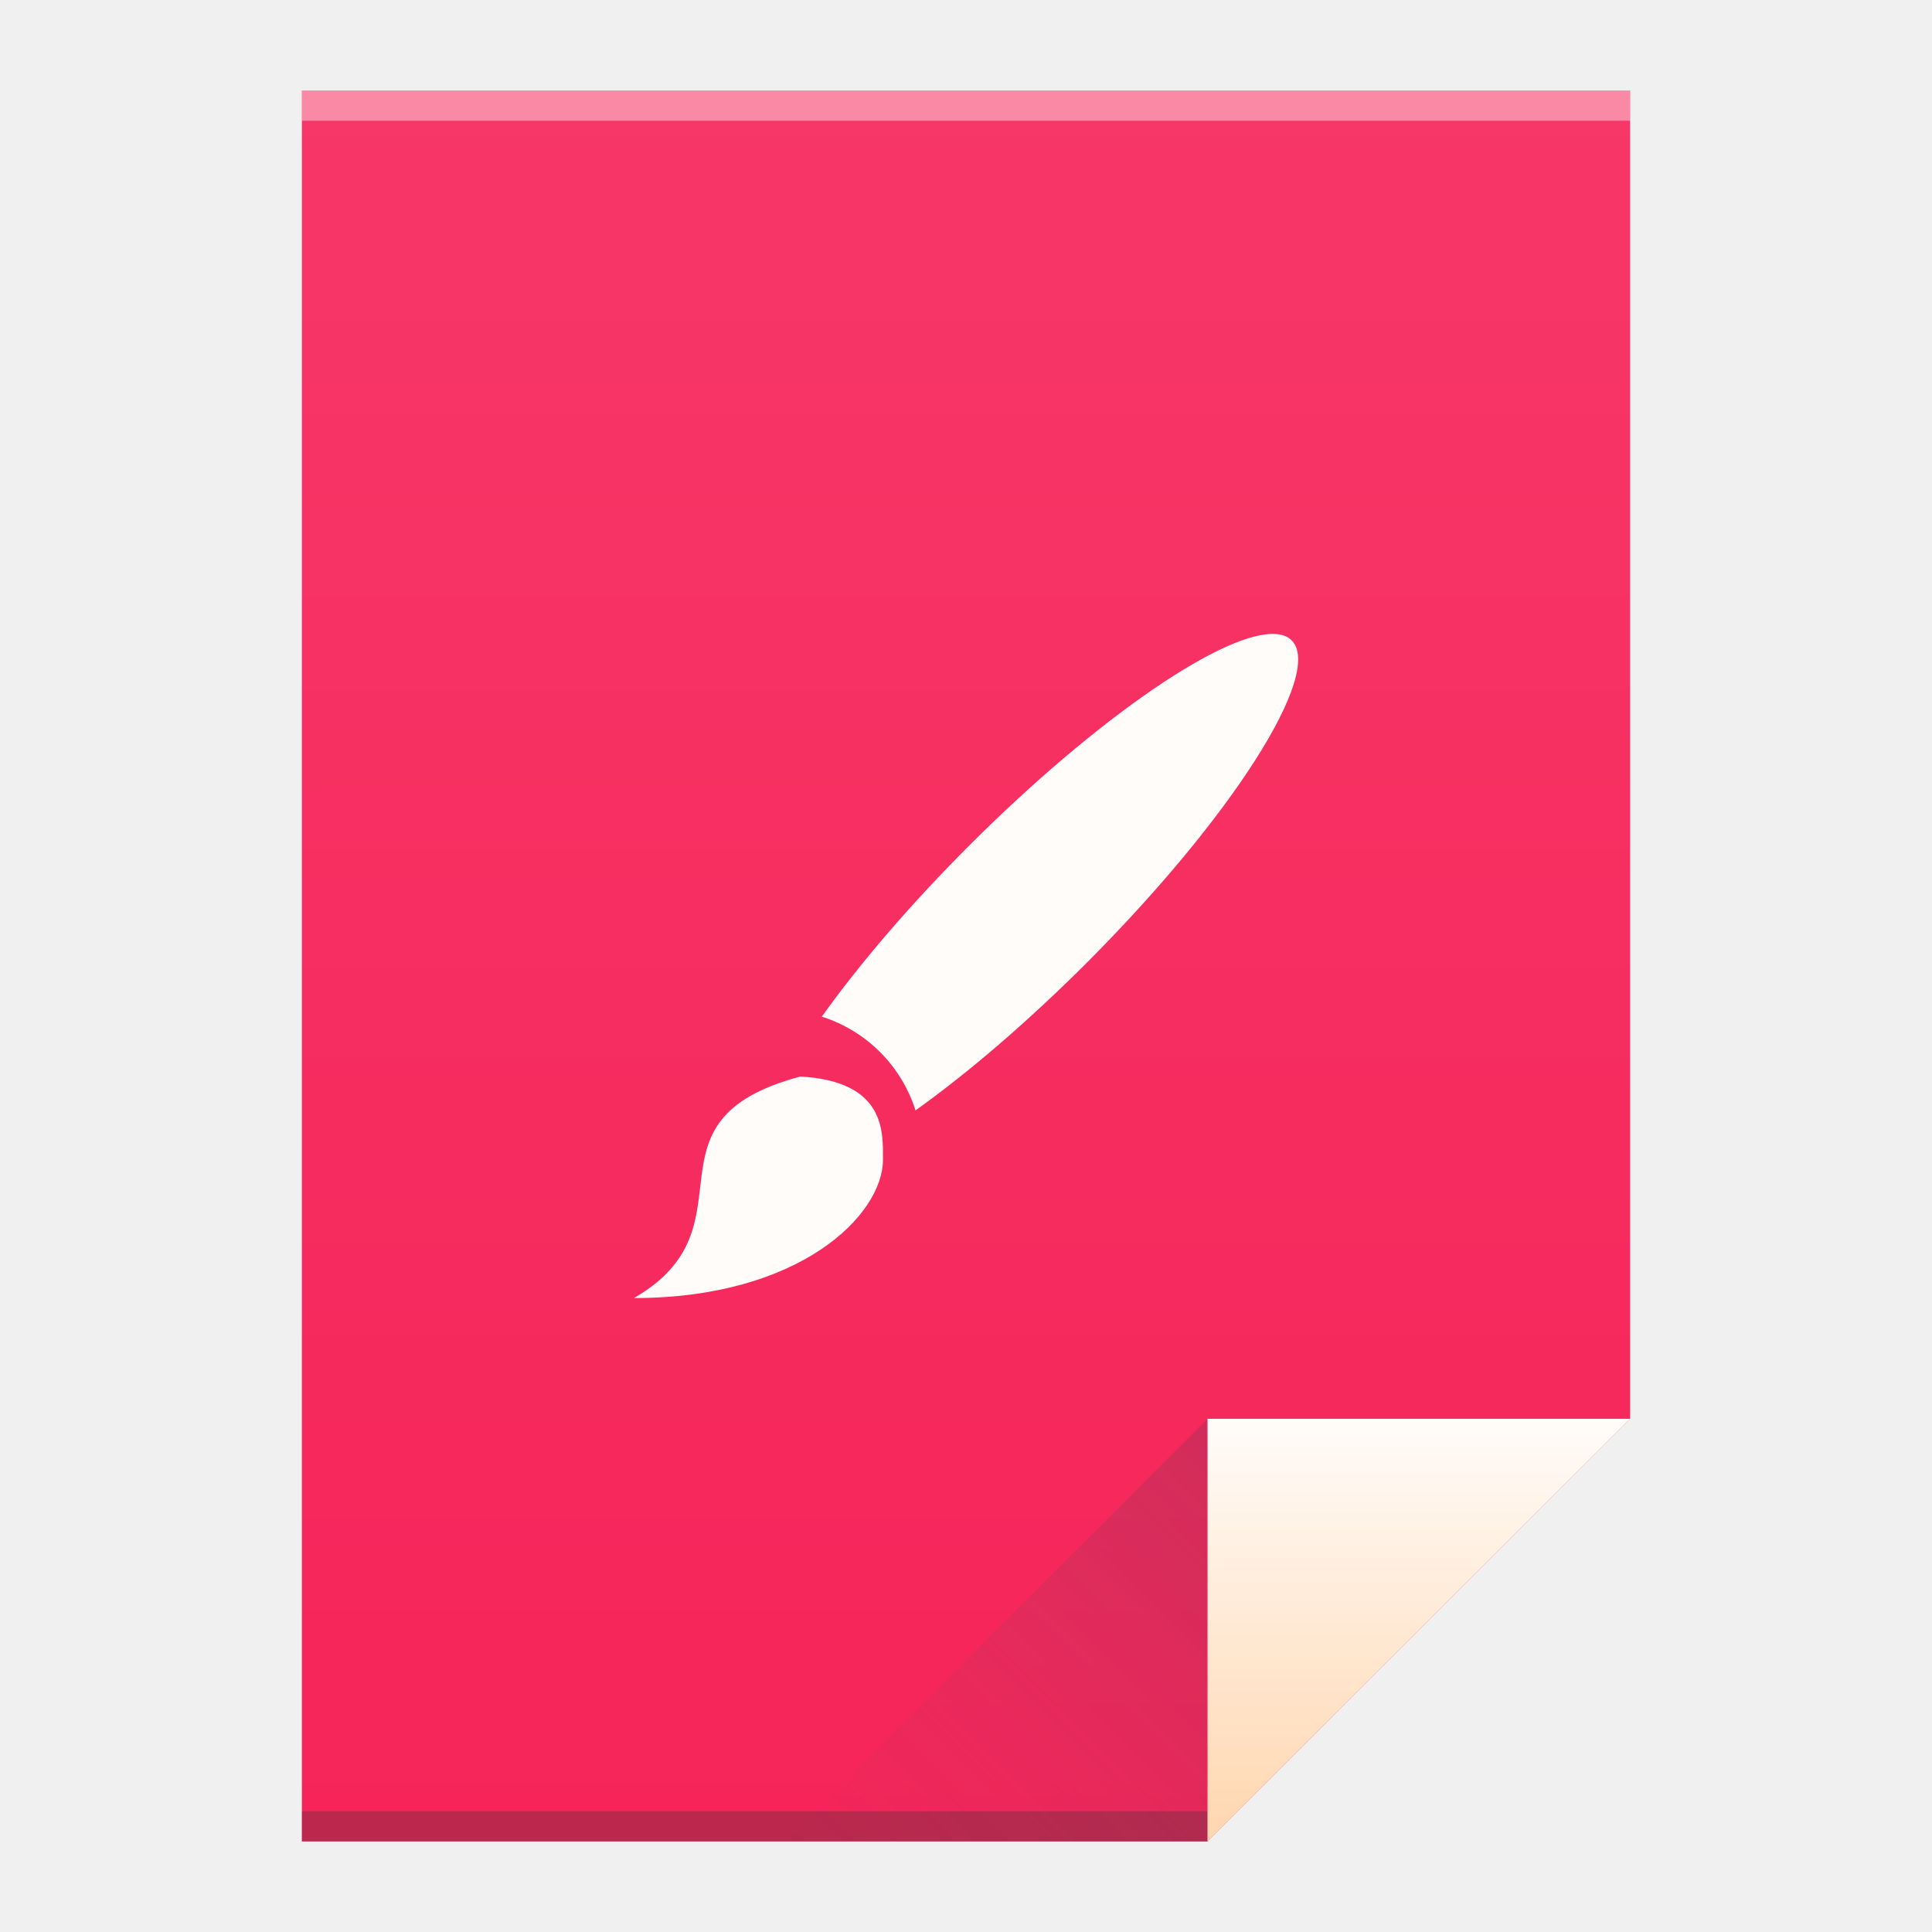
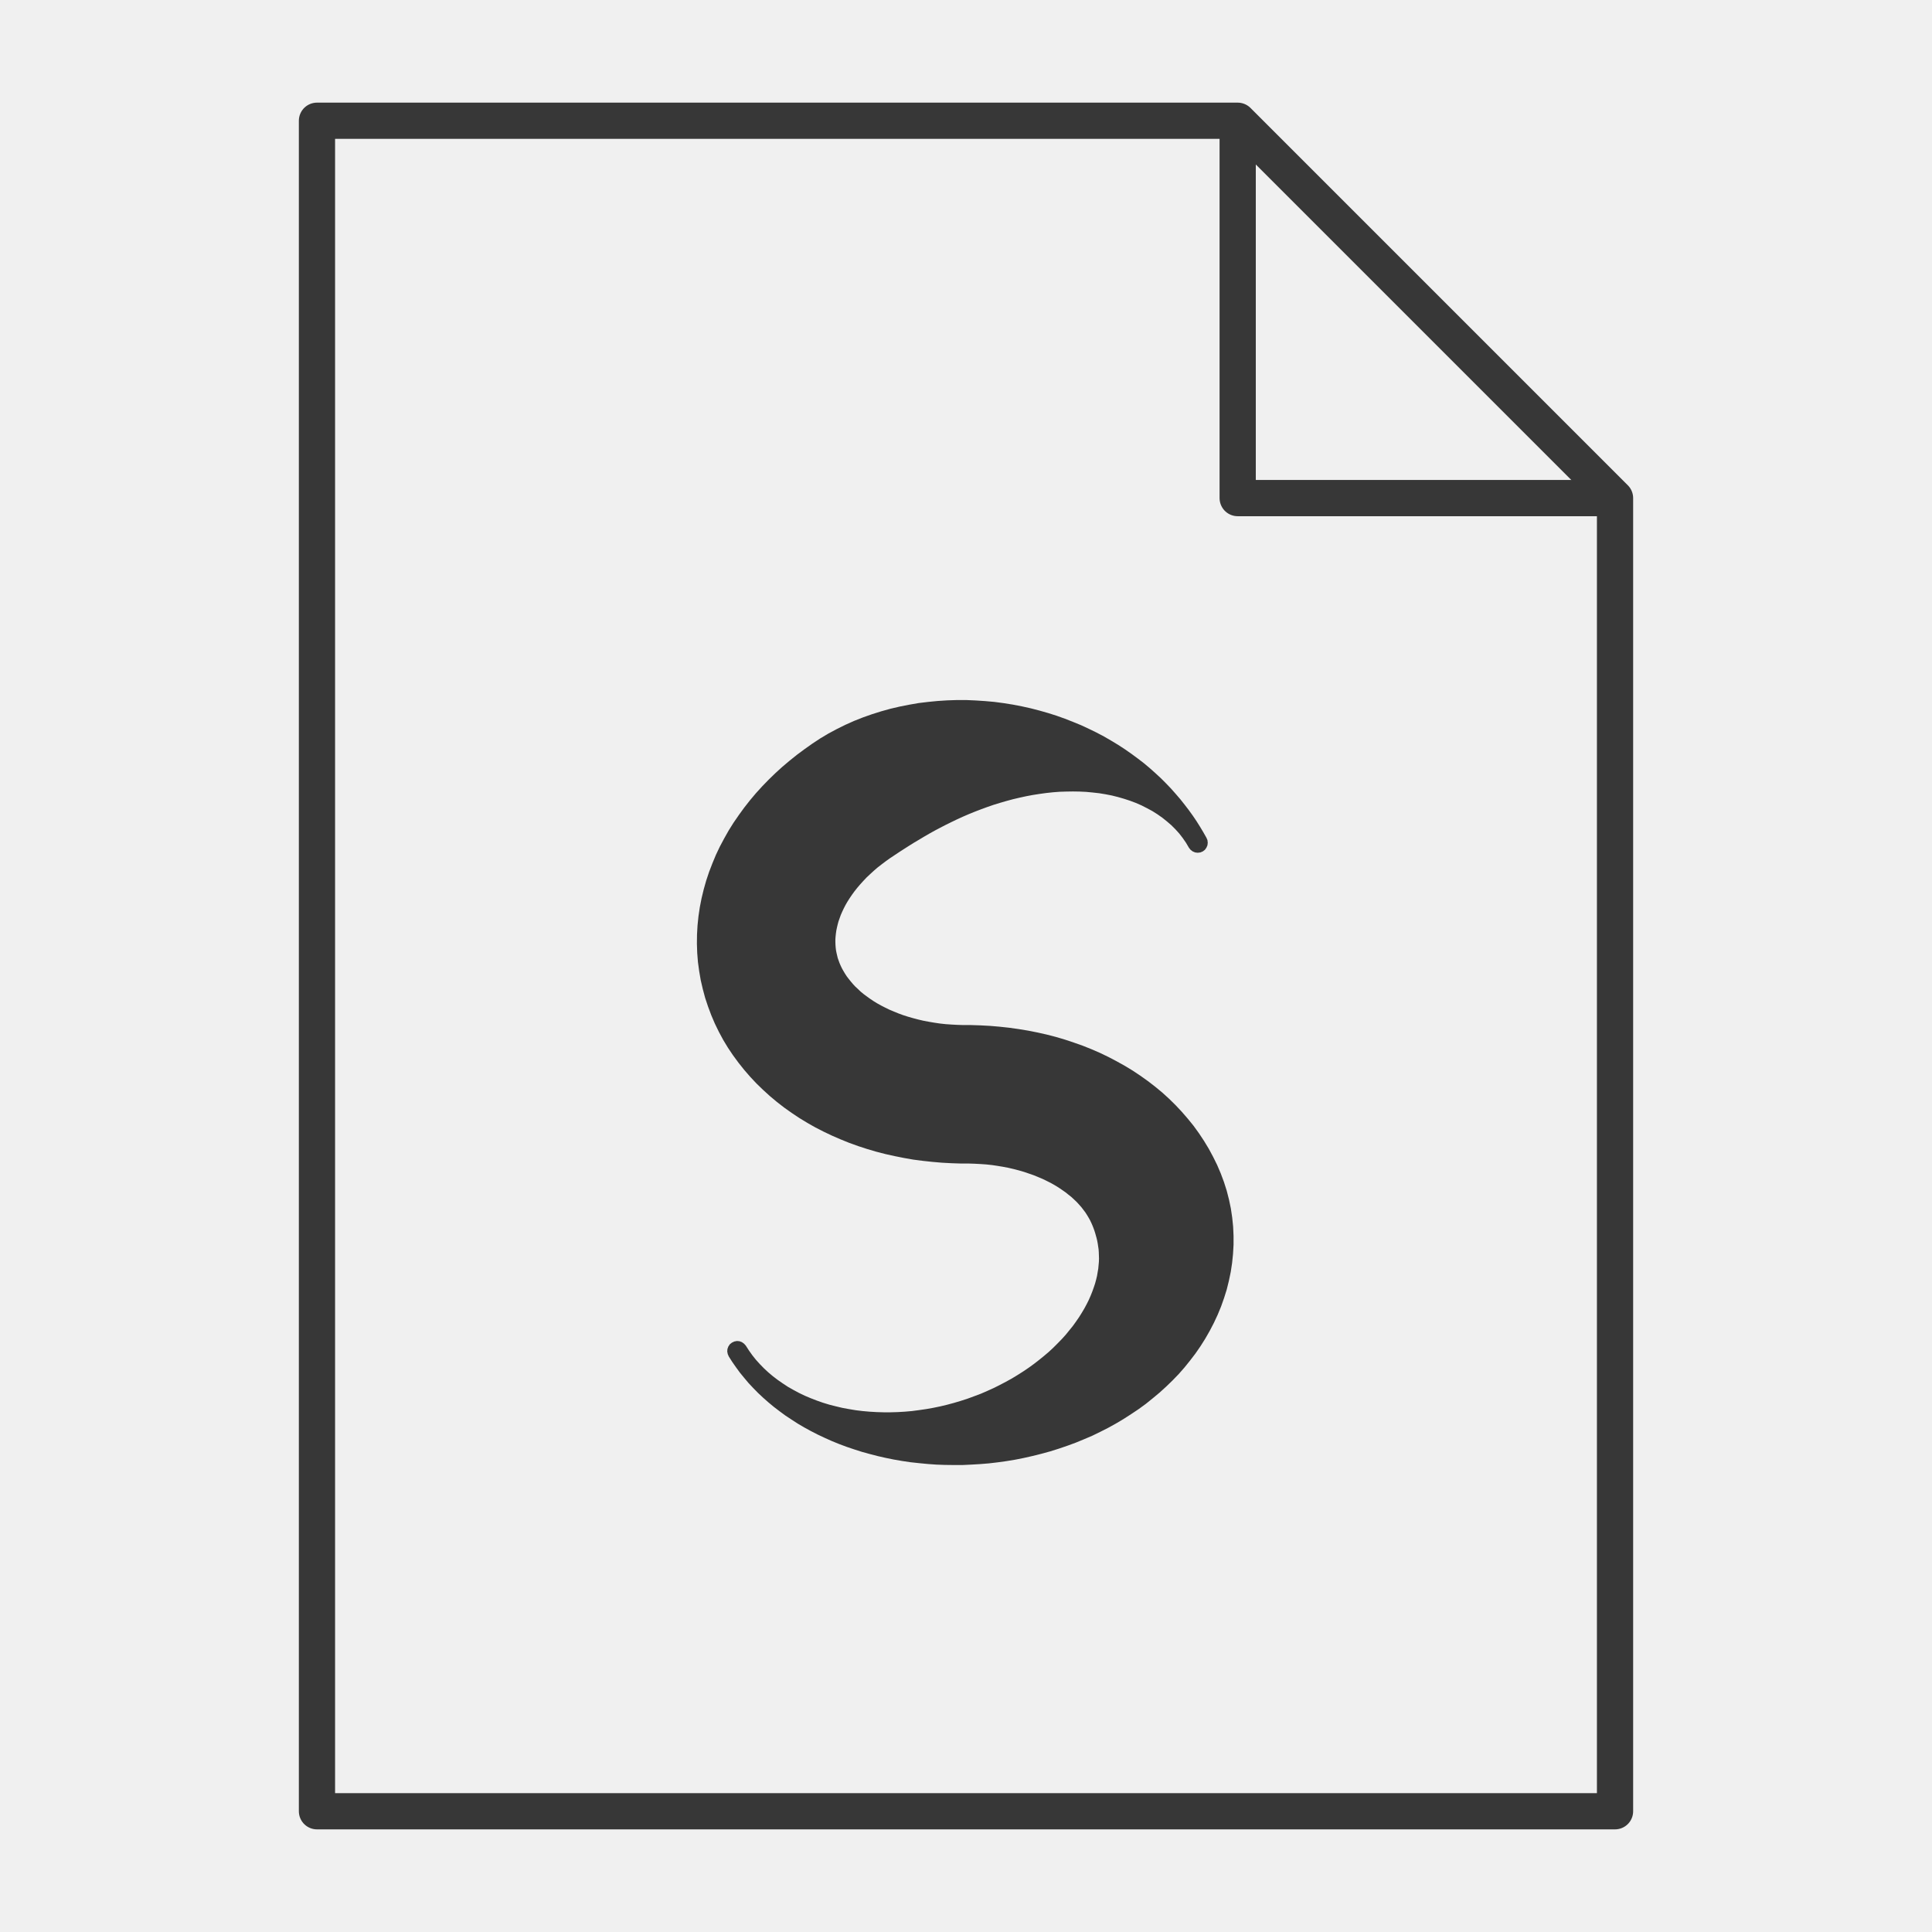
- <svg xmlns="http://www.w3.org/2000/svg" xmlns:xlink="http://www.w3.org/1999/xlink" height="64" width="64" version="1.1" id="svg2" viewBox="0 0 64 64">
-   <defs id="defs4">
-     <linearGradient gradientUnits="userSpaceOnUse" y2="3" x2="32" y1="61" x1="32" id="linearGradient4306" xlink:href="#linearGradient4300-8" />
-     <linearGradient gradientUnits="userSpaceOnUse" y2="17" x2="40" y1="31" x1="54" id="linearGradient4427" xlink:href="#linearGradient4410" gradientTransform="matrix(1,0,0,-1,-14,78)" />
-     <linearGradient id="linearGradient4410">
-       <stop id="stop4412" offset="0" style="stop-color:#383e51;stop-opacity:1" />
-       <stop id="stop4414" offset="1" style="stop-color:#655c6f;stop-opacity:0" />
-     </linearGradient>
-     <linearGradient gradientUnits="userSpaceOnUse" y2="47" x2="47" y1="61" x1="47" id="linearGradient4357" xlink:href="#linearGradient4351-6" />
-     <linearGradient id="linearGradient4351-6">
-       <stop style="stop-color:#ffd6af;stop-opacity:1" offset="0" id="stop4353-7" />
-       <stop style="stop-color:#fffcf9;stop-opacity:1" offset="1" id="stop4355-5" />
-     </linearGradient>
-     <linearGradient id="linearGradient4300-8">
-       <stop style="stop-color:#f62459;stop-opacity:1" offset="0" id="stop4302-2" />
-       <stop style="stop-color:#f73768;stop-opacity:1" offset="1" id="stop4304-9" />
-     </linearGradient>
-   </defs>
-   <path id="rect3500" d="M 10 3 L 10 61 L 40 61 L 54 47 L 54 17 L 54 3 L 40 3 L 10 3 z " style="fill:url(#linearGradient4306);fill-opacity:1.0;stroke:none" />
-   <rect y="60" x="10" height="1" width="30" id="rect4169" style="opacity:1;fill:#2e3132;fill-opacity:0.294;stroke:none" />
-   <rect y="3" x="10" height="1" width="44" id="rect4236" style="opacity:1;fill:#ffffff;fill-opacity:0.41;stroke:none" />
-   <path id="path4314" d="M 54,47 40,61 40,47 Z" style="fill:url(#linearGradient4357);fill-opacity:1.0;fill-rule:evenodd;stroke:none;stroke-width:1px;stroke-linecap:butt;stroke-linejoin:miter;stroke-opacity:1" />
-   <path style="opacity:0.2;fill:url(#linearGradient4427);fill-opacity:1;fill-rule:evenodd;stroke:none;stroke-width:1px;stroke-linecap:butt;stroke-linejoin:miter;stroke-opacity:1" d="M 26,61 40,47 40,61 Z" id="path4320" />
-   <path style="fill:#fffcf9;fill-opacity:1" id="path88" d="m 42.331,21.01 a 2.75,12.376 44.989 0 0 -10.236,7.011 2.75,12.376 44.989 0 0 -4.871,5.657 c 1.479,0.471 2.633,1.625 3.104,3.105 a 2.75,12.376 44.989 0 0 5.655,-4.873 2.75,12.376 44.989 0 0 6.805,-10.697 2.75,12.376 44.989 0 0 -0.457,-0.204 M 26.5,35.665 C 21,37.139 25.125,40.622 21,43 c 5.5,0 8.25,-2.752 8.25,-4.588 0,-0.915 0.093,-2.598 -2.75,-2.751" />
+ <svg xmlns="http://www.w3.org/2000/svg" width="64" height="64" viewBox="0 0 1024 1024">
+   <polygon points="168,64 656,64 856,264 856,960 168,960" fill="none" stroke="#373737" stroke-width="19.2" stroke-linejoin="round" />
+   <polyline points="656,64 656,264 856,264" fill="none" stroke="#373737" stroke-width="19.2" stroke-linejoin="round" />
+   <path transform="translate(232 300) scale(0.546875)" d="M745.0 263.3 L742.0 258.0 L738.7 252.5 L735.3 247.1 L731.7 241.8 L727.8 236.4 L723.8 231.2 L719.6 225.9 L715.2 220.8 L710.6 215.6 L705.8 210.6 L700.8 205.6 L695.5 200.7 L690.0 195.8 L684.4 191.1 L678.4 186.5 L672.3 182.0 L666.0 177.6 L659.4 173.3 L652.6 169.2 L645.7 165.2 L638.5 161.4 L631.1 157.8 L623.6 154.3 L615.8 151.1 L607.9 148.0 L599.8 145.1 L591.6 142.5 L583.2 140.1 L574.7 137.9 L566.1 136.0 L557.3 134.3 L548.5 132.9 L539.5 131.7 L530.5 130.9 L521.4 130.3 L512.3 129.9 L503.1 129.9 L493.9 130.2 L484.6 130.8 L475.4 131.7 L466.2 132.8 L457.0 134.4 L447.9 136.2 L438.9 138.3 L429.9 140.8 L421.0 143.6 L412.2 146.7 L403.6 150.1 L395.1 153.9 L386.8 158.0 L378.6 162.4 L370.7 167.1 L363.0 172.2 L355.5 177.5 L348.1 183.0 L341.0 188.7 L334.0 194.6 L327.3 200.7 L320.8 207.0 L314.5 213.5 L308.4 220.2 L302.6 227.1 L297.1 234.1 L291.8 241.4 L286.7 248.8 L282.0 256.3 L277.6 264.1 L273.4 272.0 L269.6 280.0 L266.2 288.2 L263.0 296.5 L260.2 304.9 L257.8 313.4 L255.7 322.1 L254.0 330.8 L252.7 339.6 L251.8 348.4 L251.3 357.2 L251.2 366.1 L251.5 375.0 L252.2 383.8 L253.4 392.6 L254.9 401.4 L256.9 410.0 L259.2 418.6 L262.0 427.0 L265.1 435.3 L268.6 443.5 L272.5 451.5 L276.7 459.3 L281.3 466.9 L286.2 474.2 L291.5 481.4 L297.0 488.3 L302.8 495.0 L308.9 501.5 L315.3 507.7 L321.9 513.7 L328.7 519.4 L335.8 524.9 L343.0 530.0 L350.5 535.0 L358.2 539.7 L366.0 544.1 L374.0 548.2 L382.2 552.1 L390.5 555.7 L398.9 559.1 L407.5 562.2 L416.1 565.0 L424.9 567.6 L433.8 569.9 L442.8 571.9 L451.8 573.7 L460.9 575.3 L470.1 576.5 L479.4 577.5 L488.7 578.3 L498.0 578.8 L507.1 579.1 L514.7 579.1 L520.6 579.3 L526.2 579.6 L531.8 580.0 L537.3 580.6 L542.7 581.4 L548.1 582.3 L553.3 583.3 L558.4 584.5 L563.4 585.8 L568.2 587.2 L572.9 588.8 L577.5 590.4 L581.9 592.2 L586.2 594.0 L590.3 596.0 L594.3 598.0 L598.0 600.1 L601.6 602.3 L605.0 604.6 L608.3 606.9 L611.3 609.3 L614.2 611.6 L616.9 614.1 L619.4 616.5 L621.7 619.0 L623.9 621.5 L625.8 624.0 L627.7 626.5 L629.3 629.0 L630.8 631.5 L632.2 634.0 L633.4 636.5 L634.5 639.0 L635.5 641.5 L636.4 644.0 L637.2 646.5 L637.9 649.0 L638.6 651.5 L639.2 654.1 L639.7 656.8 L640.1 659.5 L640.5 662.2 L640.7 665.1 L640.8 668.1 L640.9 671.1 L640.8 674.3 L640.5 677.6 L640.2 680.9 L639.6 684.4 L639.0 688.0 L638.1 691.7 L637.1 695.4 L635.8 699.3 L634.4 703.2 L632.8 707.2 L631.0 711.3 L628.9 715.5 L626.7 719.6 L624.2 723.8 L621.5 728.1 L618.6 732.3 L615.5 736.6 L612.1 740.8 L608.6 745.1 L604.8 749.3 L600.8 753.4 L596.7 757.5 L592.3 761.6 L587.7 765.5 L582.9 769.4 L578.0 773.2 L572.9 776.9 L567.6 780.5 L562.1 784.0 L556.5 787.4 L550.7 790.6 L544.8 793.7 L538.8 796.7 L532.6 799.5 L526.4 802.2 L520.0 804.6 L513.5 807.0 L507.0 809.1 L500.3 811.1 L493.6 812.9 L486.9 814.5 L480.1 815.9 L473.3 817.1 L466.4 818.1 L459.5 819.0 L452.6 819.6 L445.8 820.0 L438.9 820.2 L432.1 820.2 L425.3 820.0 L418.5 819.6 L411.8 819.0 L405.2 818.2 L398.6 817.1 L392.1 815.9 L385.8 814.4 L379.5 812.8 L373.3 810.9 L367.3 808.8 L361.4 806.5 L355.7 804.1 L350.1 801.4 L344.7 798.5 L339.4 795.5 L334.4 792.2 L329.5 788.8 L324.8 785.2 L320.4 781.5 L316.2 777.6 L312.2 773.5 L308.4 769.3 L304.9 764.9 L301.7 760.4 L298.6 755.6 L296.9 753.7 L294.8 752.2 L292.4 751.3 L289.9 751.1 L287.4 751.6 L285.1 752.7 L283.1 754.3 L281.7 756.4 L280.8 758.8 L280.6 761.3 L281.1 763.8 L282.1 766.1 L285.4 771.3 L289.1 776.6 L292.9 781.8 L297.0 786.8 L301.2 791.8 L305.7 796.6 L310.4 801.4 L315.3 806.0 L320.4 810.5 L325.7 814.9 L331.2 819.1 L336.9 823.3 L342.8 827.2 L348.8 831.1 L355.1 834.8 L361.5 838.3 L368.1 841.7 L374.9 844.9 L381.8 848.0 L388.9 850.9 L396.1 853.6 L403.5 856.1 L411.0 858.5 L418.6 860.6 L426.3 862.6 L434.2 864.4 L442.1 866.0 L450.2 867.4 L458.3 868.6 L466.6 869.5 L474.9 870.3 L483.2 870.9 L491.6 871.2 L500.1 871.3 L508.6 871.3 L517.1 870.9 L525.6 870.4 L534.2 869.7 L542.7 868.7 L551.3 867.5 L559.8 866.1 L568.3 864.4 L576.7 862.5 L585.1 860.4 L593.5 858.1 L601.8 855.5 L610.0 852.7 L618.2 849.7 L626.2 846.4 L634.2 843.0 L642.0 839.2 L649.7 835.3 L657.3 831.1 L664.7 826.7 L672.0 822.0 L679.2 817.2 L686.2 812.1 L692.9 806.7 L699.5 801.2 L705.9 795.4 L712.1 789.4 L718.1 783.2 L723.8 776.7 L729.2 770.0 L734.4 763.2 L739.3 756.1 L743.9 748.8 L748.2 741.3 L752.2 733.6 L755.9 725.7 L759.2 717.7 L762.1 709.5 L764.7 701.2 L766.8 692.7 L768.6 684.1 L769.9 675.5 L770.8 666.7 L771.3 657.9 L771.3 649.1 L770.9 640.3 L770.0 631.5 L768.7 622.7 L766.9 614.1 L764.7 605.5 L762.0 597.0 L758.9 588.7 L755.4 580.5 L751.5 572.6 L747.3 564.8 L742.7 557.2 L737.8 549.8 L732.6 542.6 L727.0 535.7 L721.2 529.0 L715.1 522.5 L708.8 516.3 L702.2 510.3 L695.3 504.6 L688.3 499.2 L681.0 494.0 L673.5 489.0 L665.9 484.4 L658.0 480.0 L650.0 475.8 L641.9 471.9 L633.6 468.3 L625.1 464.9 L616.6 461.9 L607.9 459.0 L599.1 456.4 L590.2 454.1 L581.3 452.1 L572.2 450.3 L563.1 448.8 L553.9 447.5 L544.7 446.5 L535.4 445.7 L526.1 445.2 L516.9 444.9 L509.4 444.9 L503.4 444.7 L497.8 444.4 L492.2 444.0 L486.7 443.4 L481.3 442.6 L476.0 441.7 L470.7 440.7 L465.6 439.5 L460.7 438.2 L455.8 436.8 L451.1 435.3 L446.5 433.6 L442.1 431.8 L437.8 430.0 L433.7 428.0 L429.8 426.0 L426.0 423.9 L422.4 421.7 L419.0 419.4 L415.8 417.1 L412.7 414.8 L409.8 412.4 L407.2 409.9 L404.6 407.5 L402.3 405.0 L400.2 402.5 L398.2 400.0 L396.3 397.5 L394.7 395.0 L393.2 392.5 L391.8 390.0 L390.6 387.5 L389.5 385.0 L388.6 382.5 L387.7 380.0 L387.1 377.5 L386.5 374.9 L386.0 372.4 L385.7 369.8 L385.5 367.2 L385.4 364.5 L385.4 361.8 L385.6 359.1 L385.9 356.3 L386.3 353.4 L386.9 350.5 L387.6 347.5 L388.4 344.5 L389.5 341.4 L390.6 338.3 L392.0 335.1 L393.5 331.9 L395.2 328.6 L397.1 325.3 L399.2 322.0 L401.5 318.6 L403.9 315.3 L406.6 311.9 L409.4 308.6 L412.4 305.3 L415.6 301.9 L419.0 298.7 L422.6 295.4 L426.3 292.2 L430.3 289.1 L434.4 286.0 L438.6 283.0 L443.0 280.1 L447.5 277.1 L452.0 274.2 L456.7 271.2 L461.5 268.2 L466.4 265.3 L471.4 262.3 L476.4 259.4 L481.6 256.5 L486.9 253.7 L492.3 250.9 L497.8 248.2 L503.4 245.5 L509.1 242.9 L514.9 240.4 L520.8 238.0 L526.8 235.7 L532.8 233.5 L538.9 231.4 L545.1 229.5 L551.3 227.7 L557.6 226.0 L564.0 224.5 L570.4 223.1 L576.8 221.9 L583.2 220.9 L589.7 220.0 L596.2 219.3 L602.7 218.8 L609.1 218.6 L615.6 218.5 L622.0 218.6 L628.4 218.9 L634.7 219.5 L641.0 220.2 L647.1 221.2 L653.3 222.4 L659.3 223.9 L665.2 225.6 L671.0 227.5 L676.6 229.6 L682.1 232.0 L687.4 234.7 L692.6 237.5 L697.5 240.6 L702.2 243.9 L706.7 247.5 L711.0 251.2 L715.0 255.2 L718.7 259.3 L722.1 263.7 L725.2 268.2 L728.1 273.1 L729.7 275.1 L731.7 276.6 L734.1 277.6 L736.6 277.9 L739.1 277.6 L741.5 276.6 L743.5 275.1 L745.0 273.0 L746.0 270.7 L746.3 268.2 L746.0 265.6 Z" fill="#373737" />
</svg>
